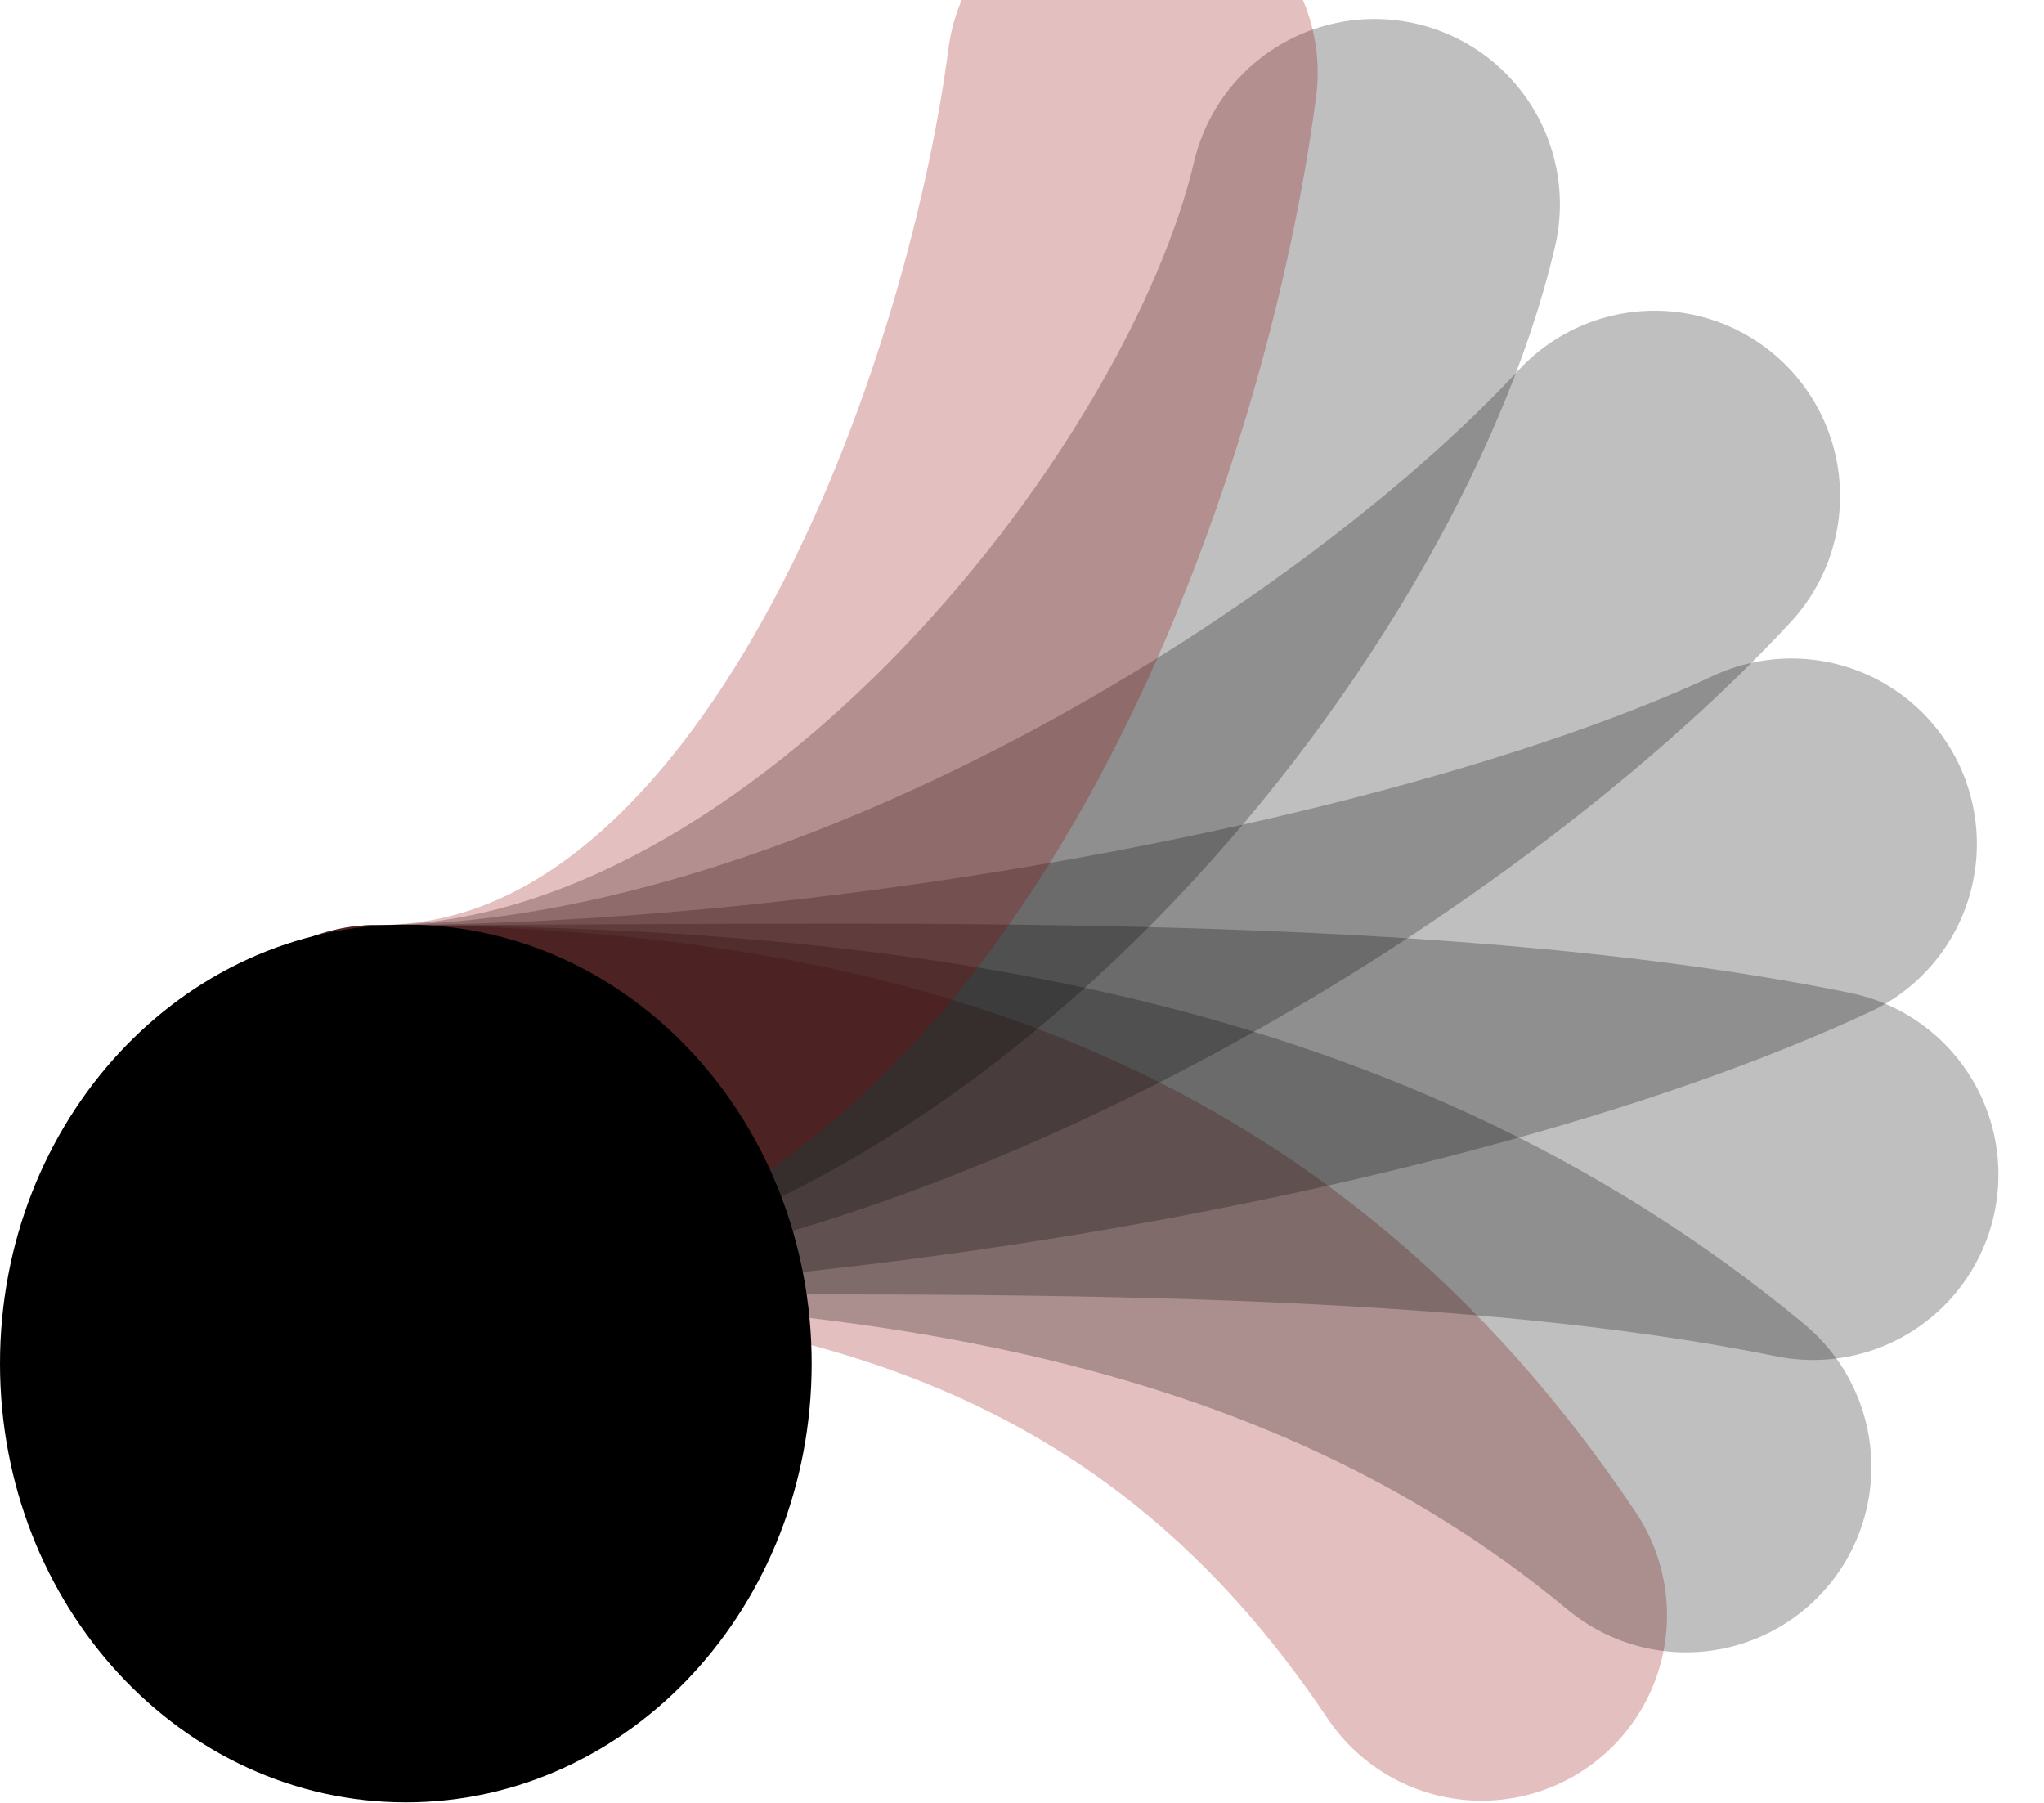
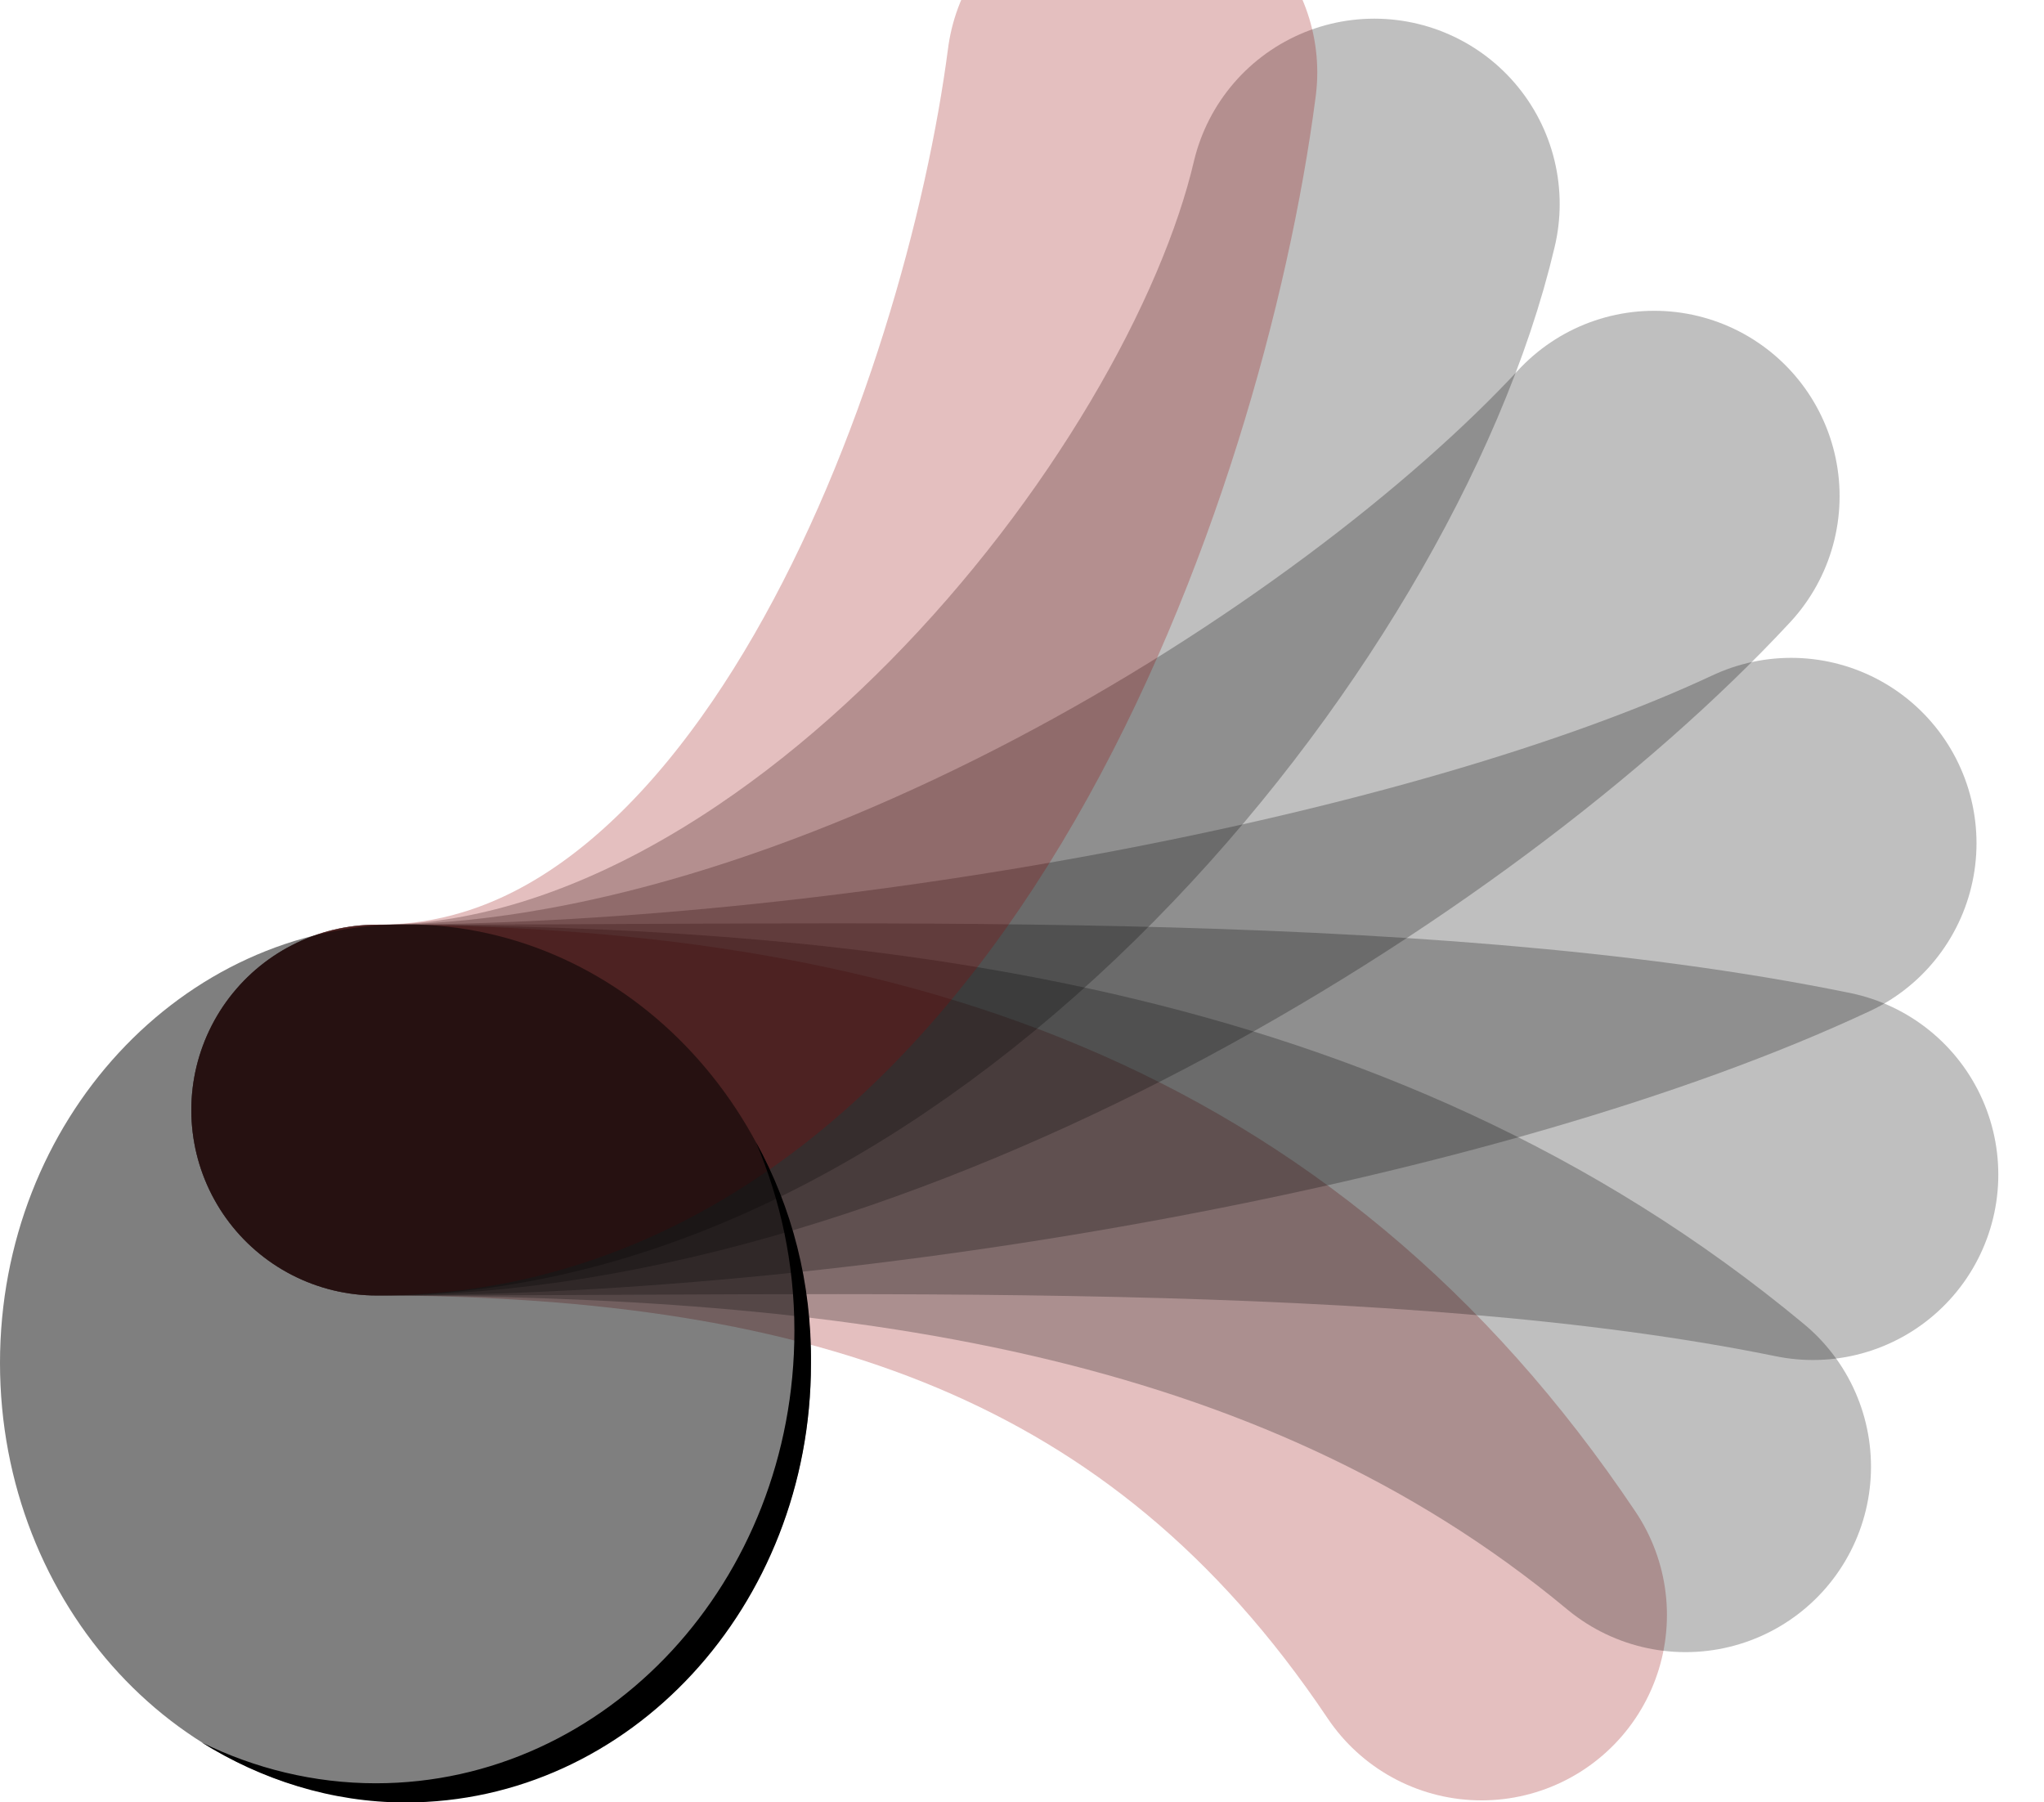
- <svg xmlns="http://www.w3.org/2000/svg" version="1.1" id="Layer_1" x="0px" y="0px" viewBox="0 0 234.378 206.646" style="enable-background:new 0 0 234.378 206.646;" xml:space="preserve">
+ <svg xmlns="http://www.w3.org/2000/svg" version="1.1" id="Layer_1" x="0px" y="0px" viewBox="0 0 234.4 206.6" style="enable-background:new 0 0 234.4 206.6;" xml:space="preserve">
  <style type="text/css">
- 	.st0{opacity:0.25;fill:none;stroke:#920000;stroke-width:42.52;stroke-linecap:round;stroke-miterlimit:10;}
- 	.st1{opacity:0.25;fill:none;stroke:#000000;stroke-width:42.52;stroke-linecap:round;stroke-miterlimit:10;}
+ 	
+ 		.st0{opacity:0.25;fill:none;stroke:#920000;stroke-width:42.52;stroke-linecap:round;stroke-miterlimit:10;enable-background:new    ;}
+ 	
+ 		.st1{opacity:0.25;fill:none;stroke:#000000;stroke-width:42.52;stroke-linecap:round;stroke-miterlimit:10;enable-background:new    ;}
+ 	.st2{opacity:0.5;}
</style>
-   <path id="_x2D_20_x25__00000114033047269569901740000007519384336211464607_" class="st0" d="M43.237,127.311  c54.384,0.089,96.795,13.287,126.653,57.886" />
-   <path id="_x30__x25_" class="st1" d="M43.237,127.311c54.384,0.089,108.133,6.024,150.086,40.878" />
-   <path id="_x32_5_x25_" class="st1" d="M43.237,127.311c54.384,0.089,118.163-2.092,164.652,7.357" />
-   <path id="_x35_0_x25_" class="st1" d="M43.237,127.311c54.384,0.089,124.172-12.818,162.181-30.555" />
-   <path id="_x37_5_x25_" class="st1" d="M43.237,127.311c54.384,0.089,117.99-39.661,146.496-70.429" />
-   <path id="_x31_00_x25_" class="st1" d="M43.237,127.311c54.384,0.089,104.796-63.042,114.371-103.878" />
-   <path id="_x31_20_x25_" class="st0" d="M43.237,127.311c54.384,0.089,81.173-77.403,86.598-118.995" />
-   <ellipse cx="46.535" cy="156.331" rx="46.535" ry="50.315" />
+   <path id="_x2D_20_x25__00000114033047269569901740000007519384336211464607_" class="st0" d="M43.2,127.3  c54.4,0.1,96.8,13.3,126.7,57.9" />
+   <path id="_x30__x25_" class="st1" d="M43.2,127.3c54.4,0.1,108.1,6,150.1,40.9" />
+   <path id="_x32_5_x25_" class="st1" d="M43.2,127.3c54.4,0.1,118.2-2.1,164.7,7.4" />
+   <path id="_x35_0_x25_" class="st1" d="M43.2,127.3c54.4,0.1,124.2-12.8,162.2-30.6" />
+   <path id="_x37_5_x25_" class="st1" d="M43.2,127.3c54.4,0.1,118-39.7,146.5-70.4" />
+   <path id="_x31_00_x25_" class="st1" d="M43.2,127.3c54.4,0.1,104.8-63,114.4-103.9" />
+   <path id="_x31_20_x25_" class="st0" d="M43.2,127.3c54.4,0.1,81.2-77.4,86.6-119" />
+   <ellipse class="st2" cx="46.5" cy="156.3" rx="46.5" ry="50.3" />
+   <path d="M86.7,131c2.8,6.6,4.4,13.9,4.4,21.6c0,28.7-21.5,51.9-48,51.9c-7.1,0-13.9-1.7-20-4.7c6.9,4.3,14.9,6.9,23.4,6.9  c25.7,0,46.5-22.5,46.5-50.3C93.1,147.1,90.8,138.4,86.7,131z" />
</svg>
